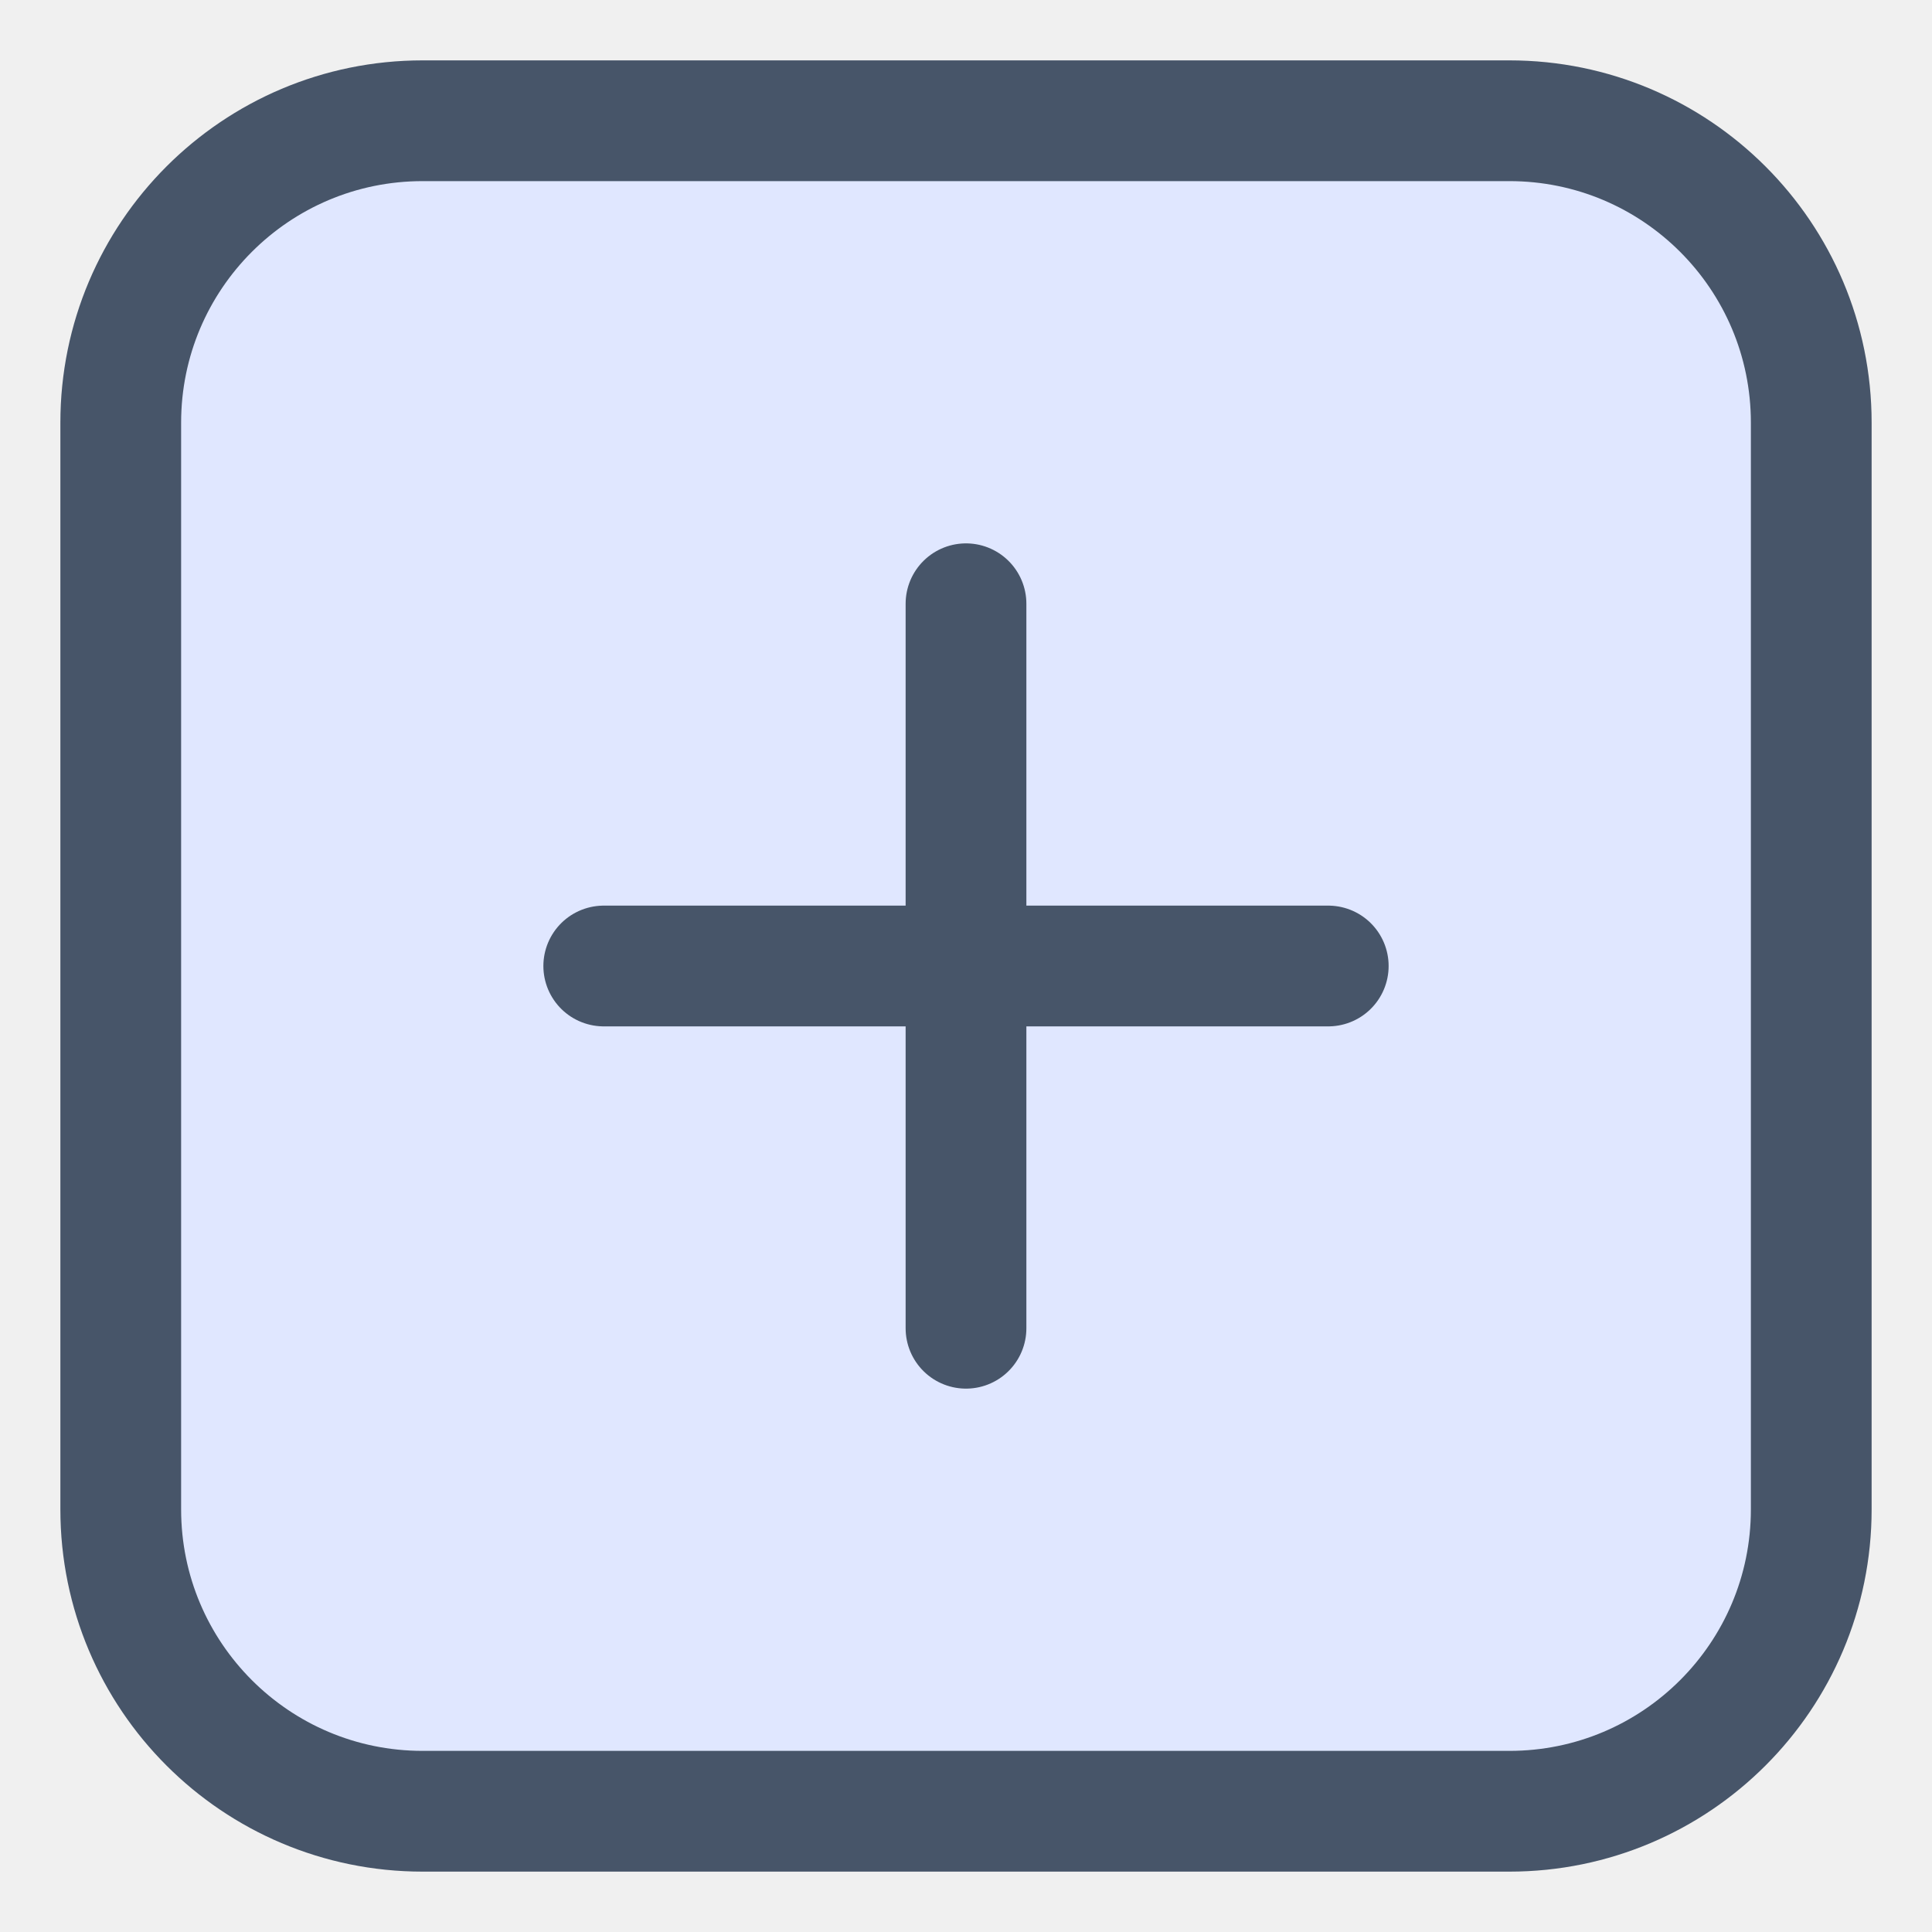
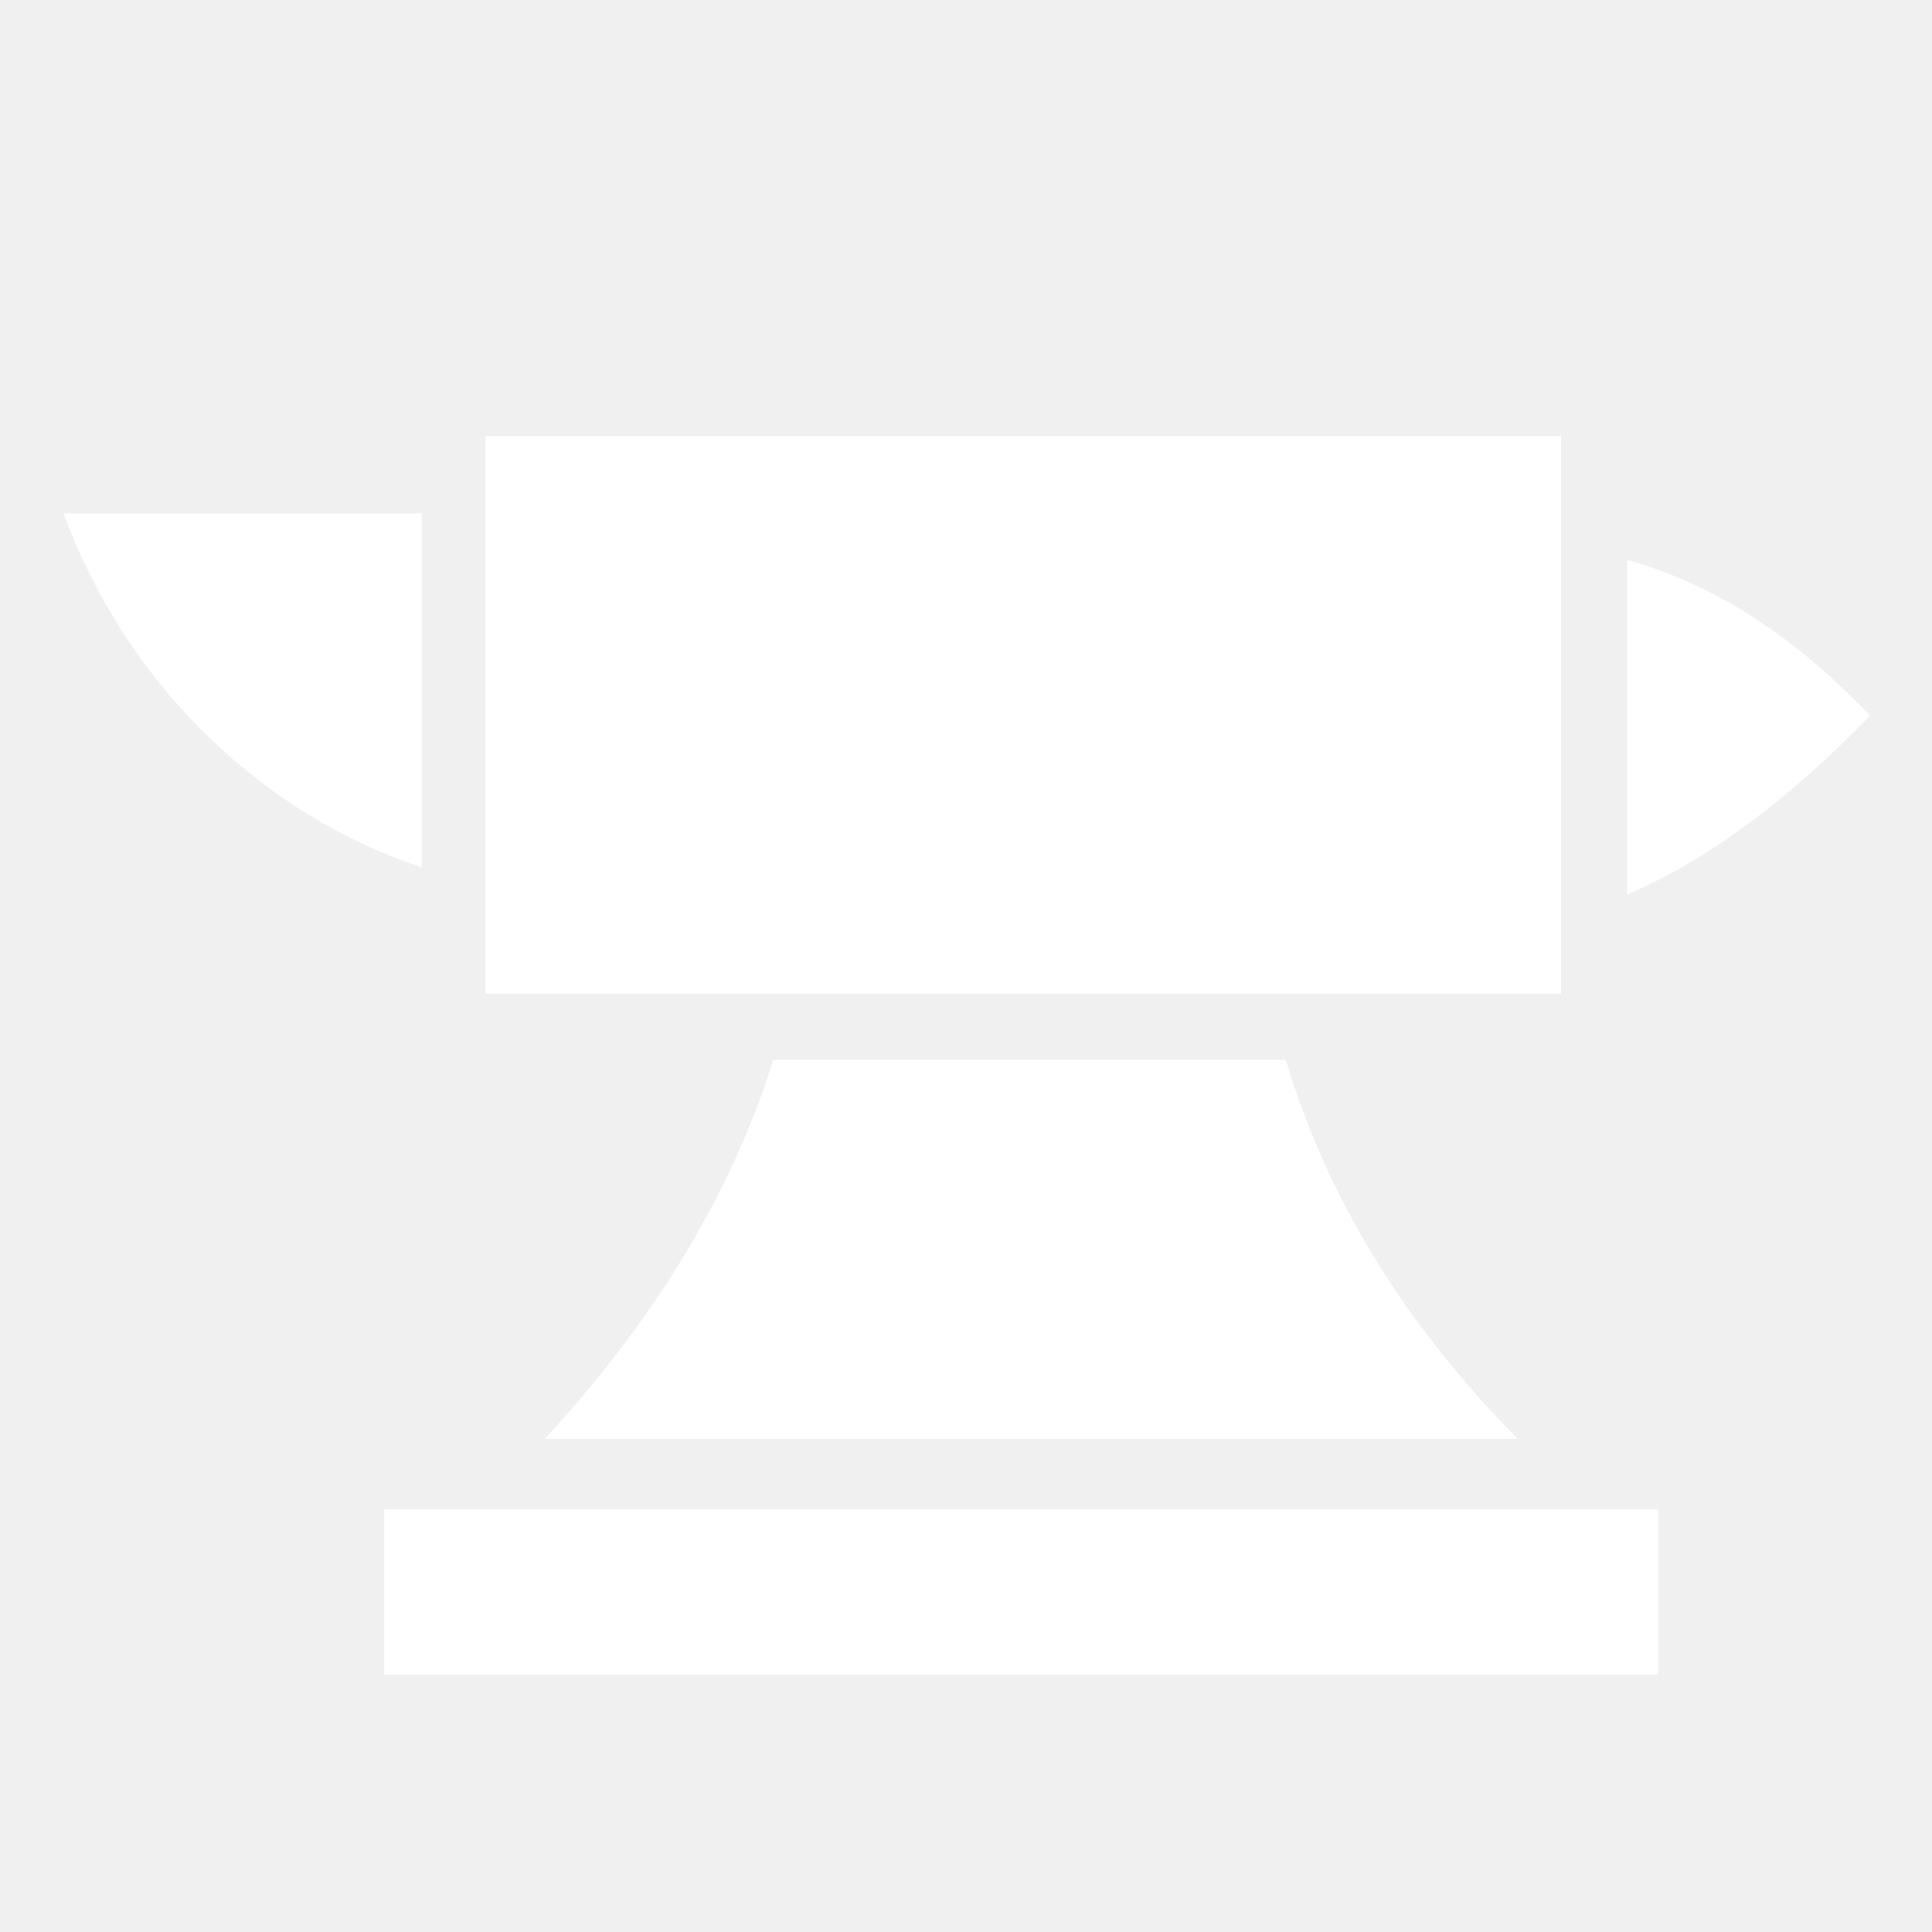
- <svg xmlns="http://www.w3.org/2000/svg" viewBox="0 0 64 64" role="img" aria-label="inventory icon" width="64" height="64">
-   <rect x="4" y="4" width="56" height="56" rx="10" fill="#e0e7ff" stroke="#475569" stroke-width="4" />
-   <path d="M20 32h24M32 20v24" stroke="#475569" stroke-width="4" stroke-linecap="round" />
+ <svg xmlns="http://www.w3.org/2000/svg" viewBox="0 0 512 512" style="height: 512px; width: 512px;">
+   <g class="" transform="translate(0,0)" style="">
+     <path d="M128.688 115.594v147.75h285v-147.75h-285zm-111.844 20.47c17.374 47.14 54.372 80.413 94.906 93.81v-93.81H16.844zm414.375 12.31v88.657c21.457-9.083 42.92-25.257 64.374-47.374-21.52-22.562-42.633-35.173-64.375-41.28zm-226.25 132.47c-12.15 38.536-33.897 71.5-60.595 100.47l257.844-.002c-28.705-29.016-49.952-62.054-61.5-100.468H204.97zM101.843 400v43.78h337.562V400H101.844z" fill="#ffffff" fill-opacity="1" />
+   </g>
</svg>
